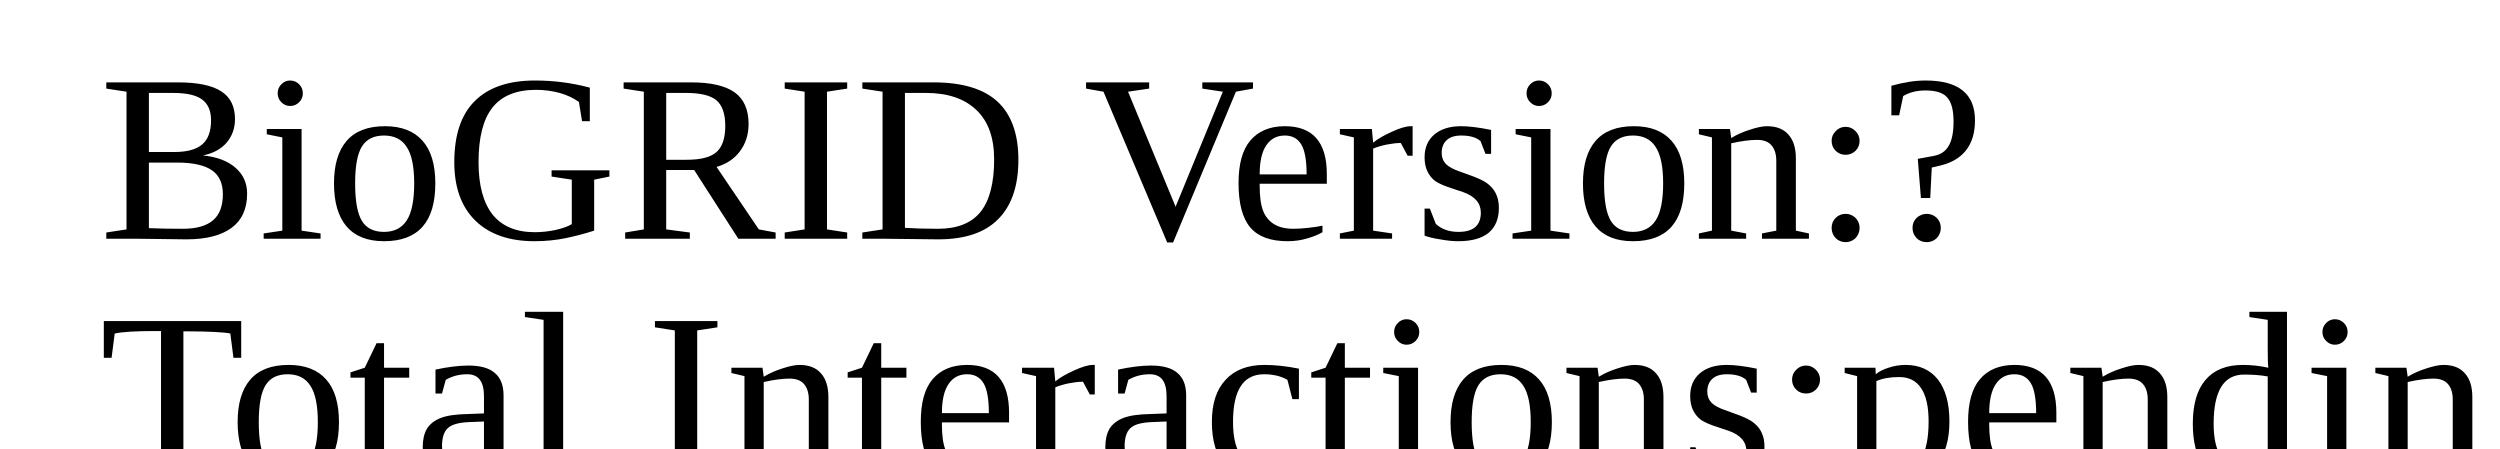
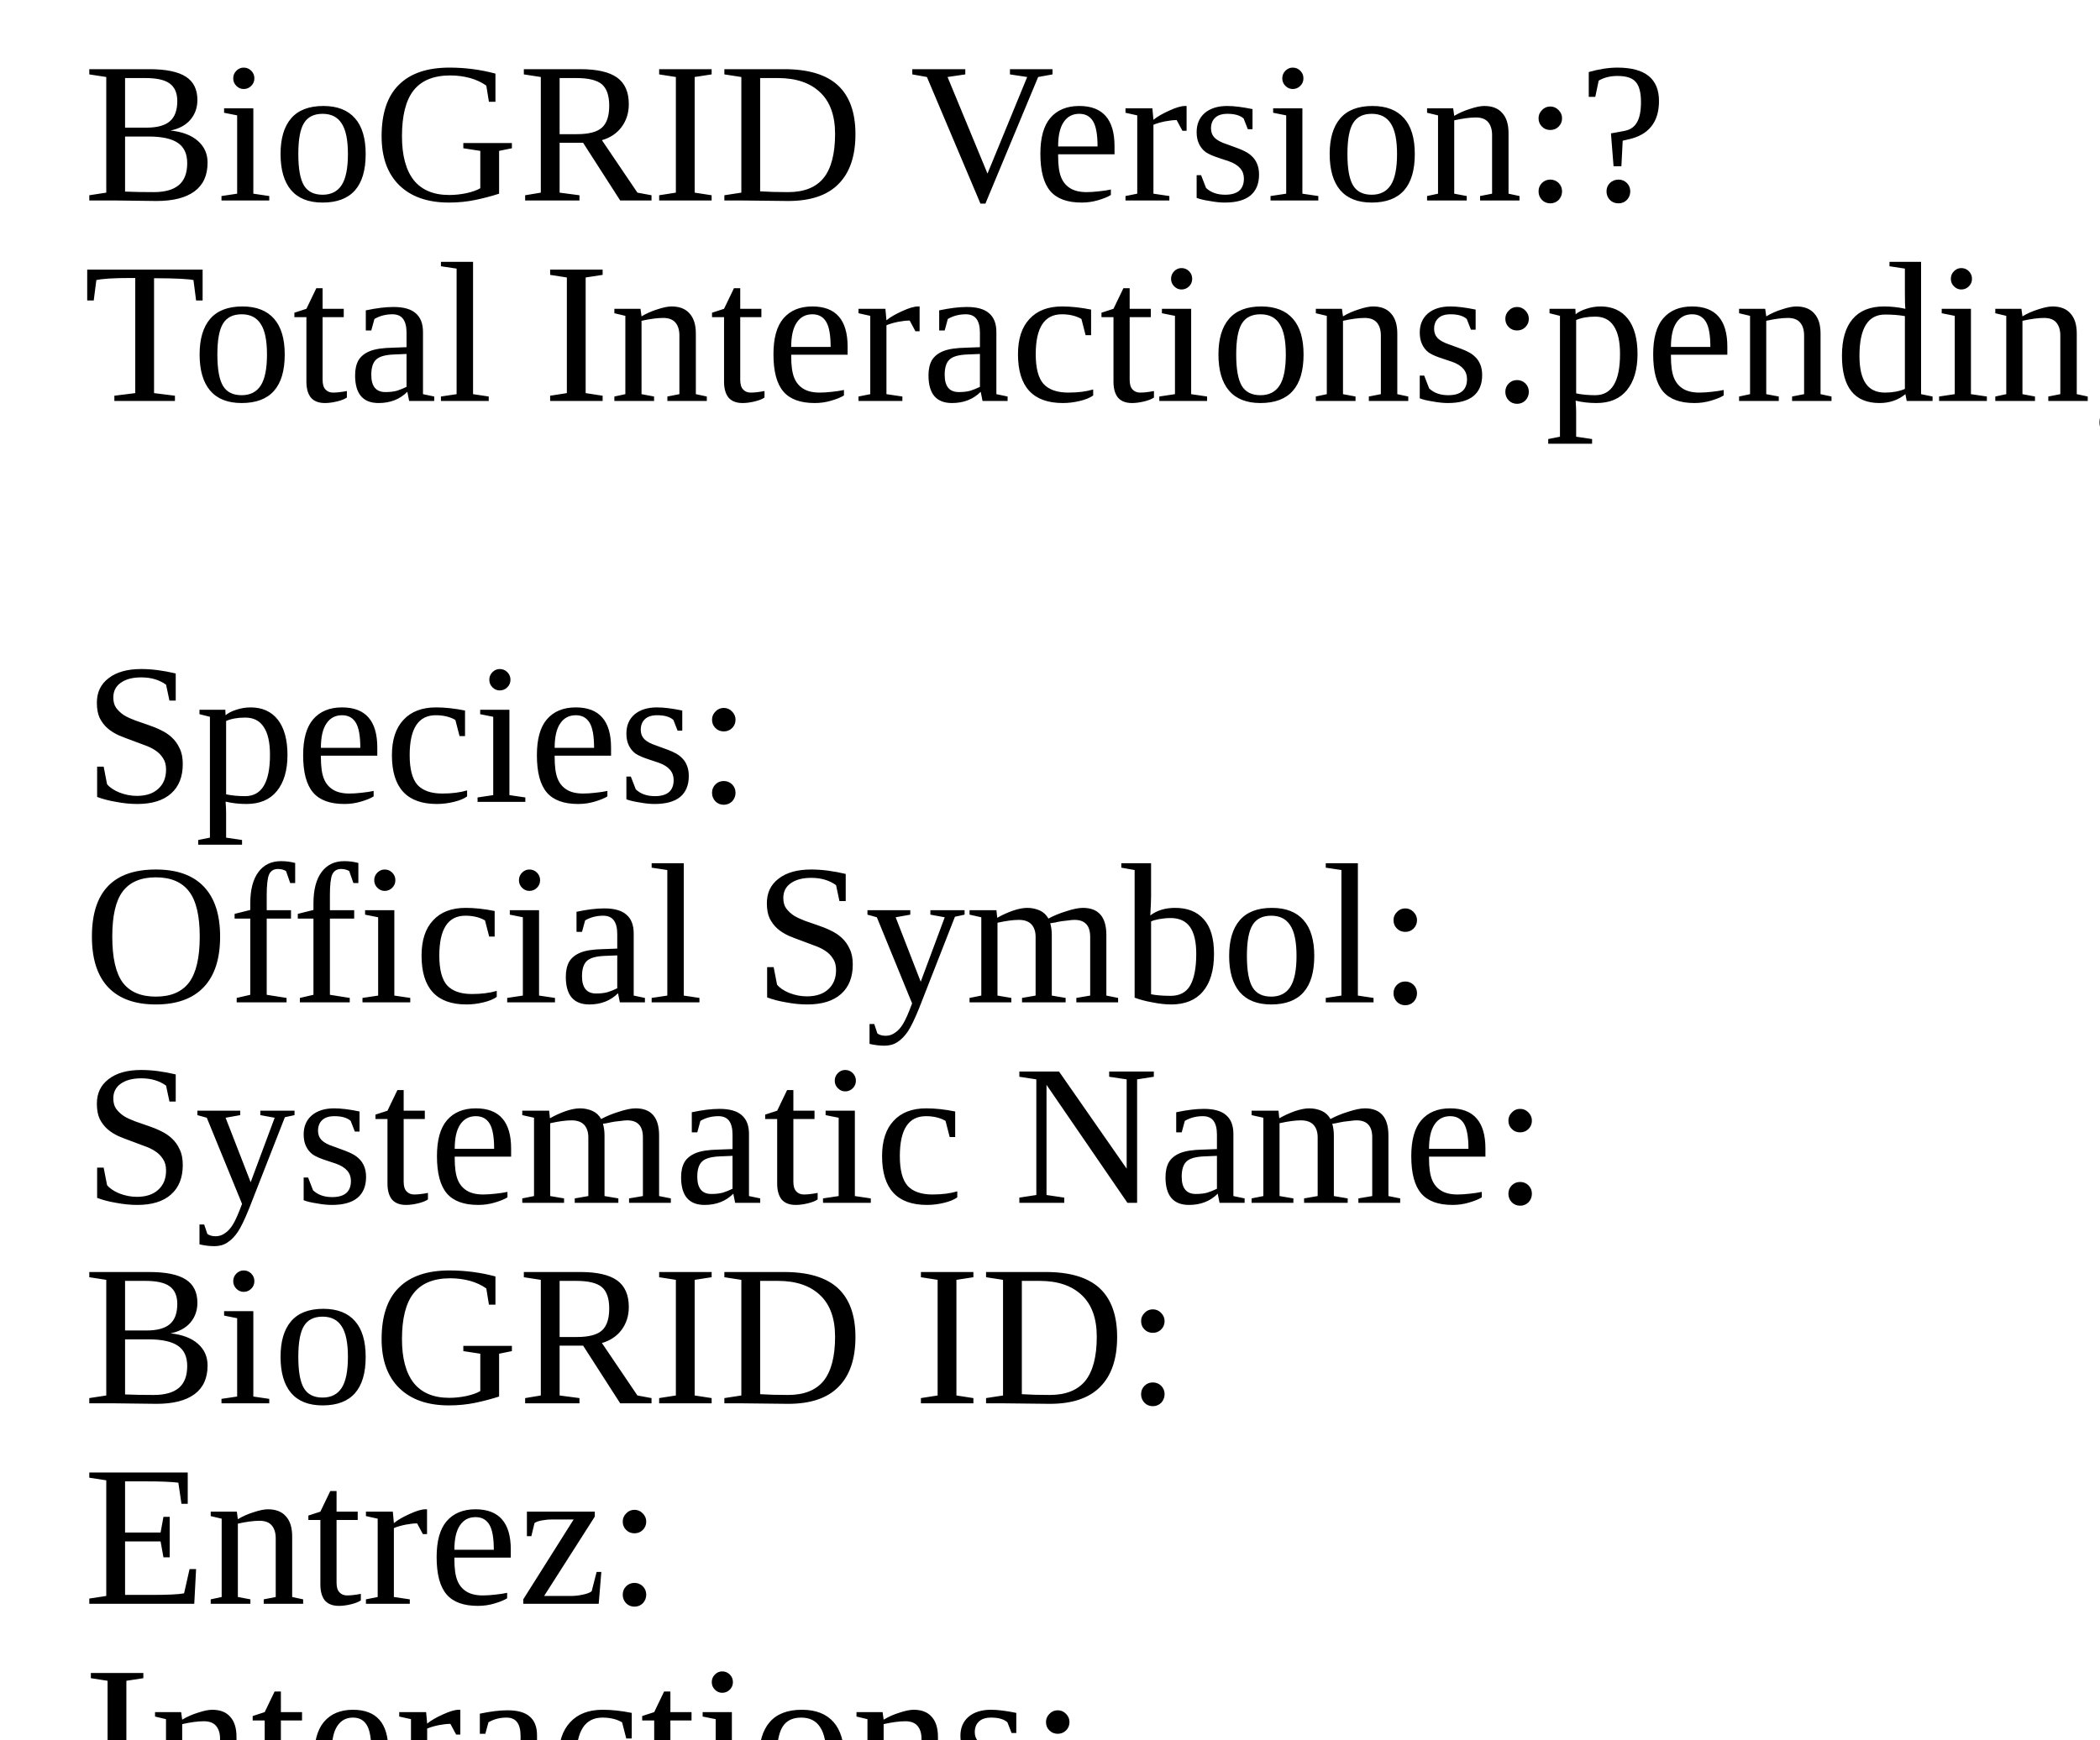
- <svg xmlns="http://www.w3.org/2000/svg" width="100%" height="100%" version="1.1">
+ <svg xmlns="http://www.w3.org/2000/svg" xmlns:xlink="http://www.w3.org/1999/xlink" width="100%" height="100%" version="1.1">
  <g id="BGVring">
-     <g class="nodes" />
    <g class="edges" />
    <g class="taxa" />
+     <g class="nodes" />
  </g>
  <g id="BGVinfo">
    <text x="5" y="1em">BioGRID Version:<tspan class="BioGRIDVersion">?</tspan>
    </text>
    <text x="5" y="2em">Total Interactions:<tspan class="InteractionCount">pending</tspan>
    </text>
+     <text x="5" y="4em">Species: <tspan class="restNodeSpecies" />
+     </text>
+     <text x="5" y="5em">Official Symbol: <tspan class="restNodeOfficialSymbol" />
+     </text>
+     <text x="5" y="6em">Systematic Name: <tspan class="restNodeSystematicName" />
+     </text>
+     <text x="5" y="7em">BioGRID ID: <a xlink:href="" class="restNodeBioGridId"> </a>
+     </text>
+     <text x="5" y="8em">Entrez: <a xlink:href="" class="restNodeEntrez"> </a>
+     </text>
+     <text x="5" y="9em">Interactions: <tspan class="restNodeEdges" />
+     </text>
  </g>
  <g id="BGVcontrol" />
</svg>
